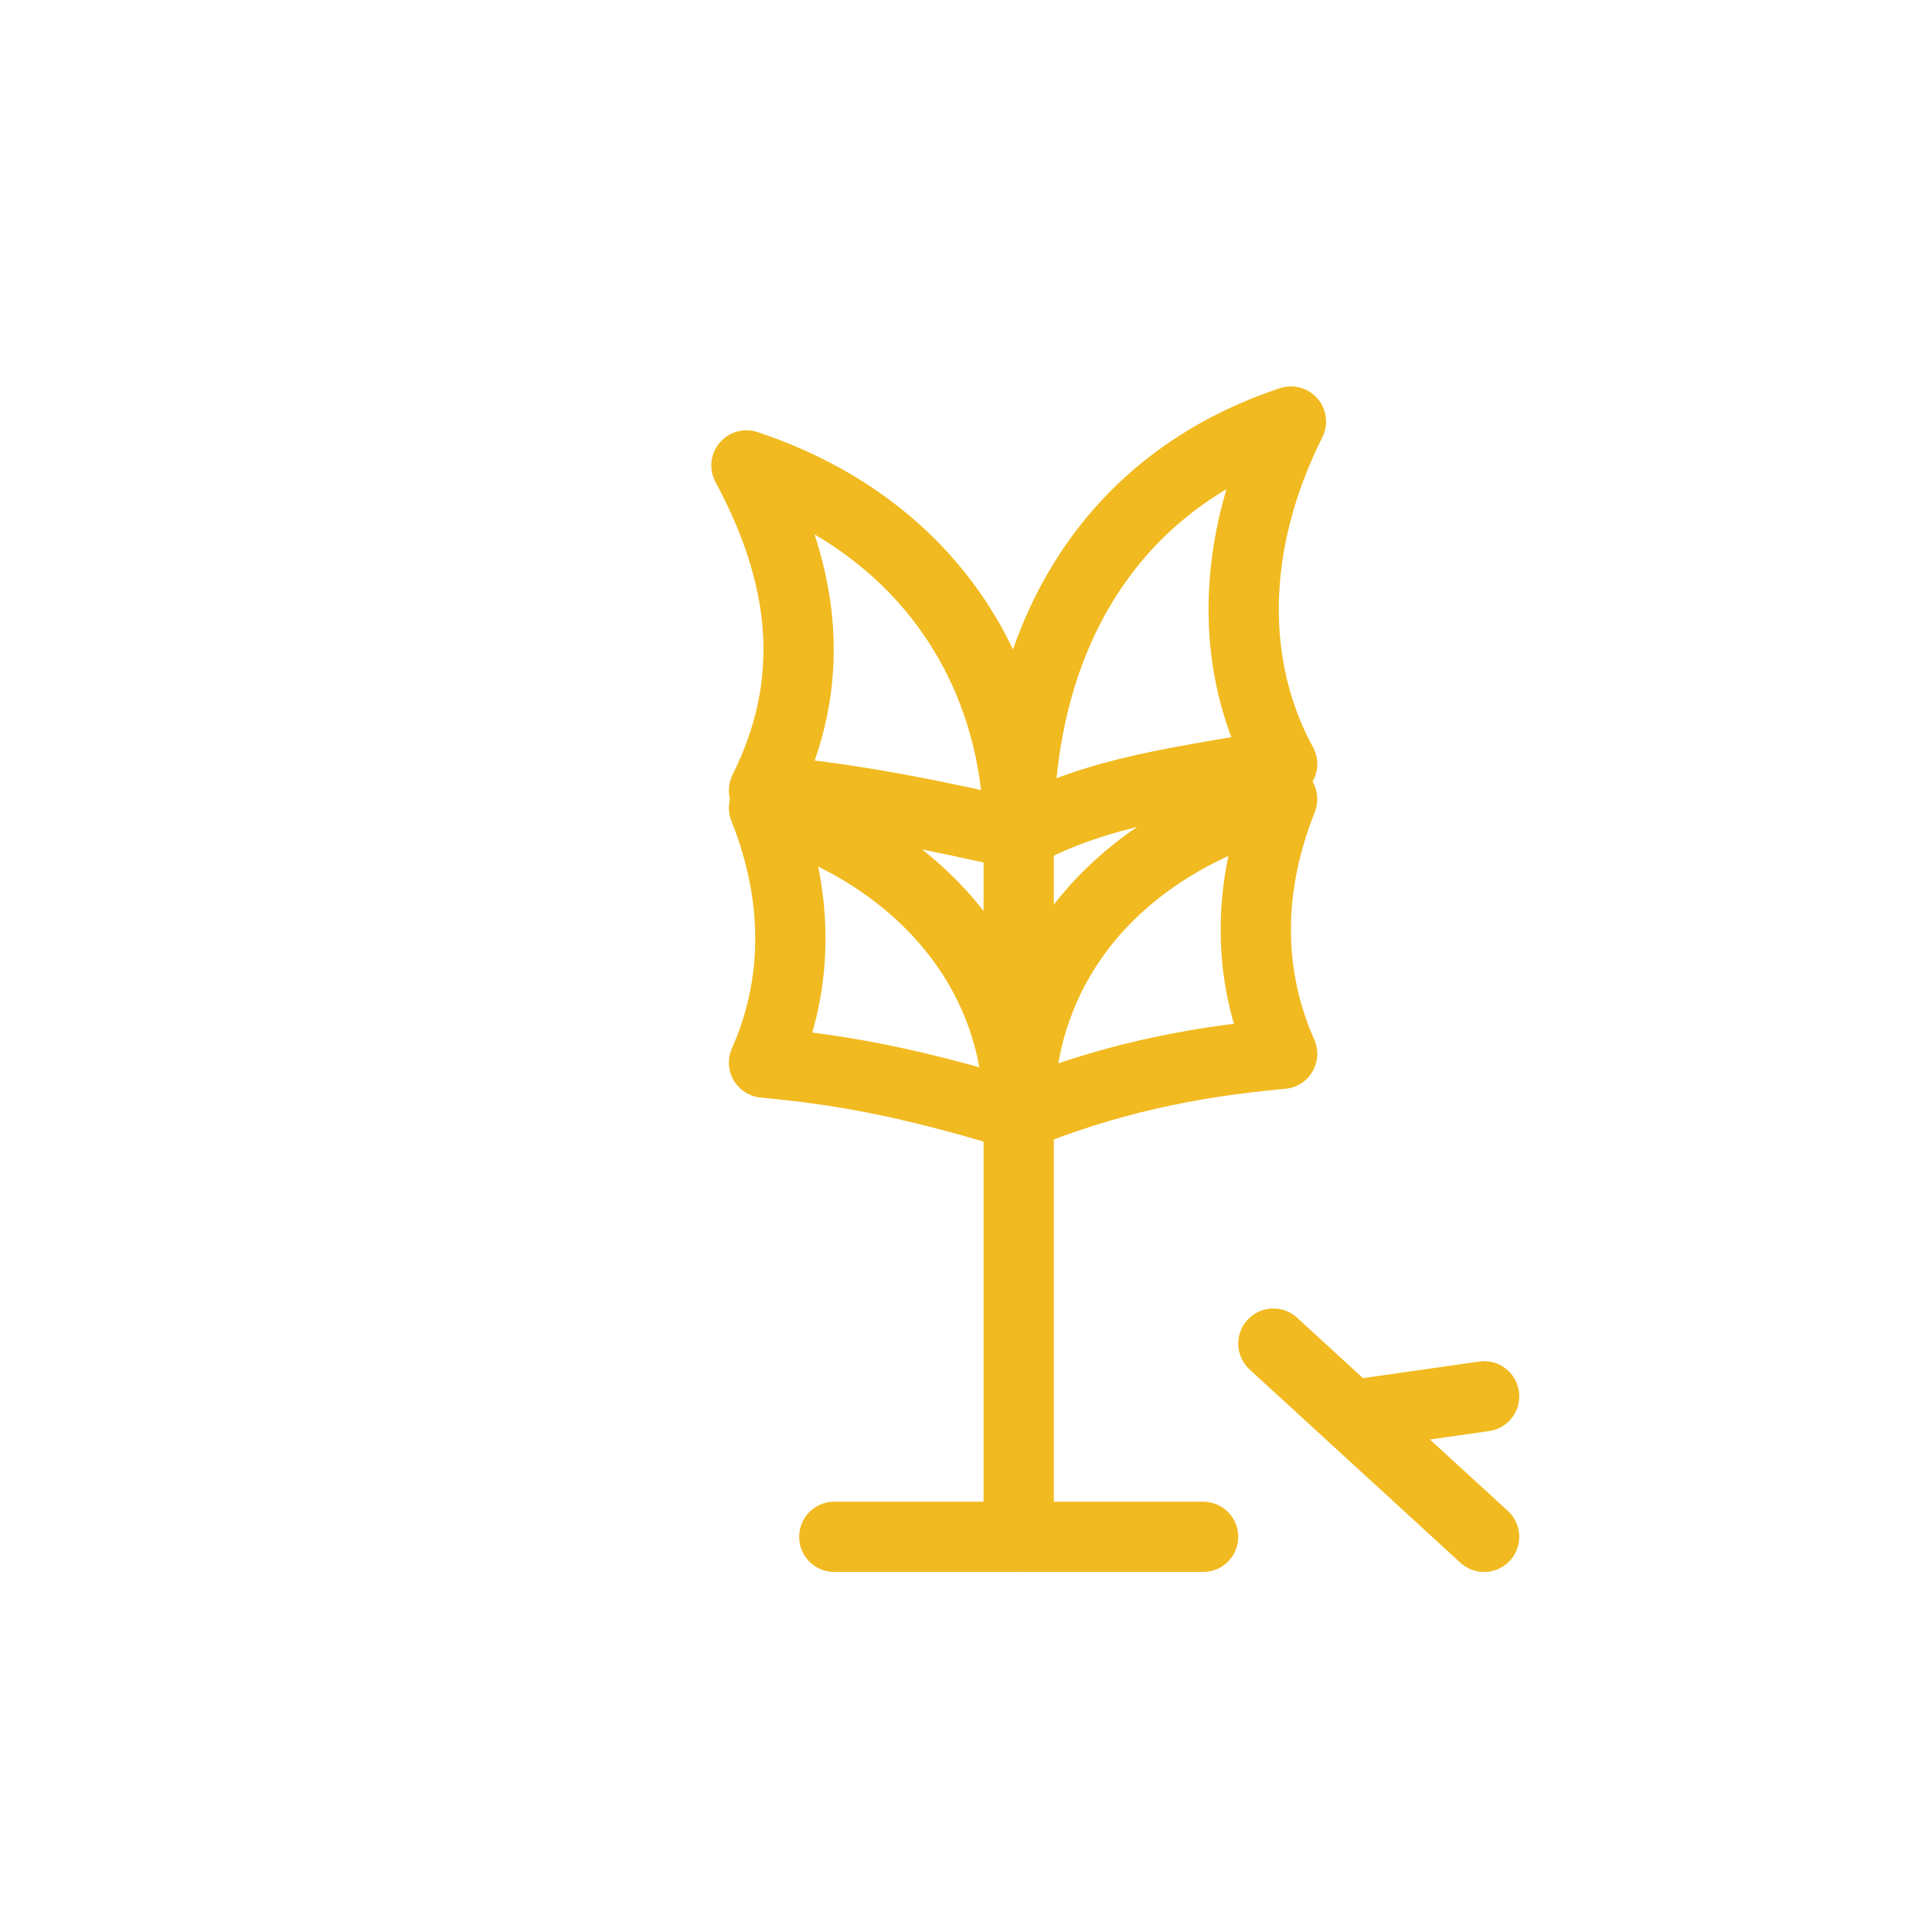
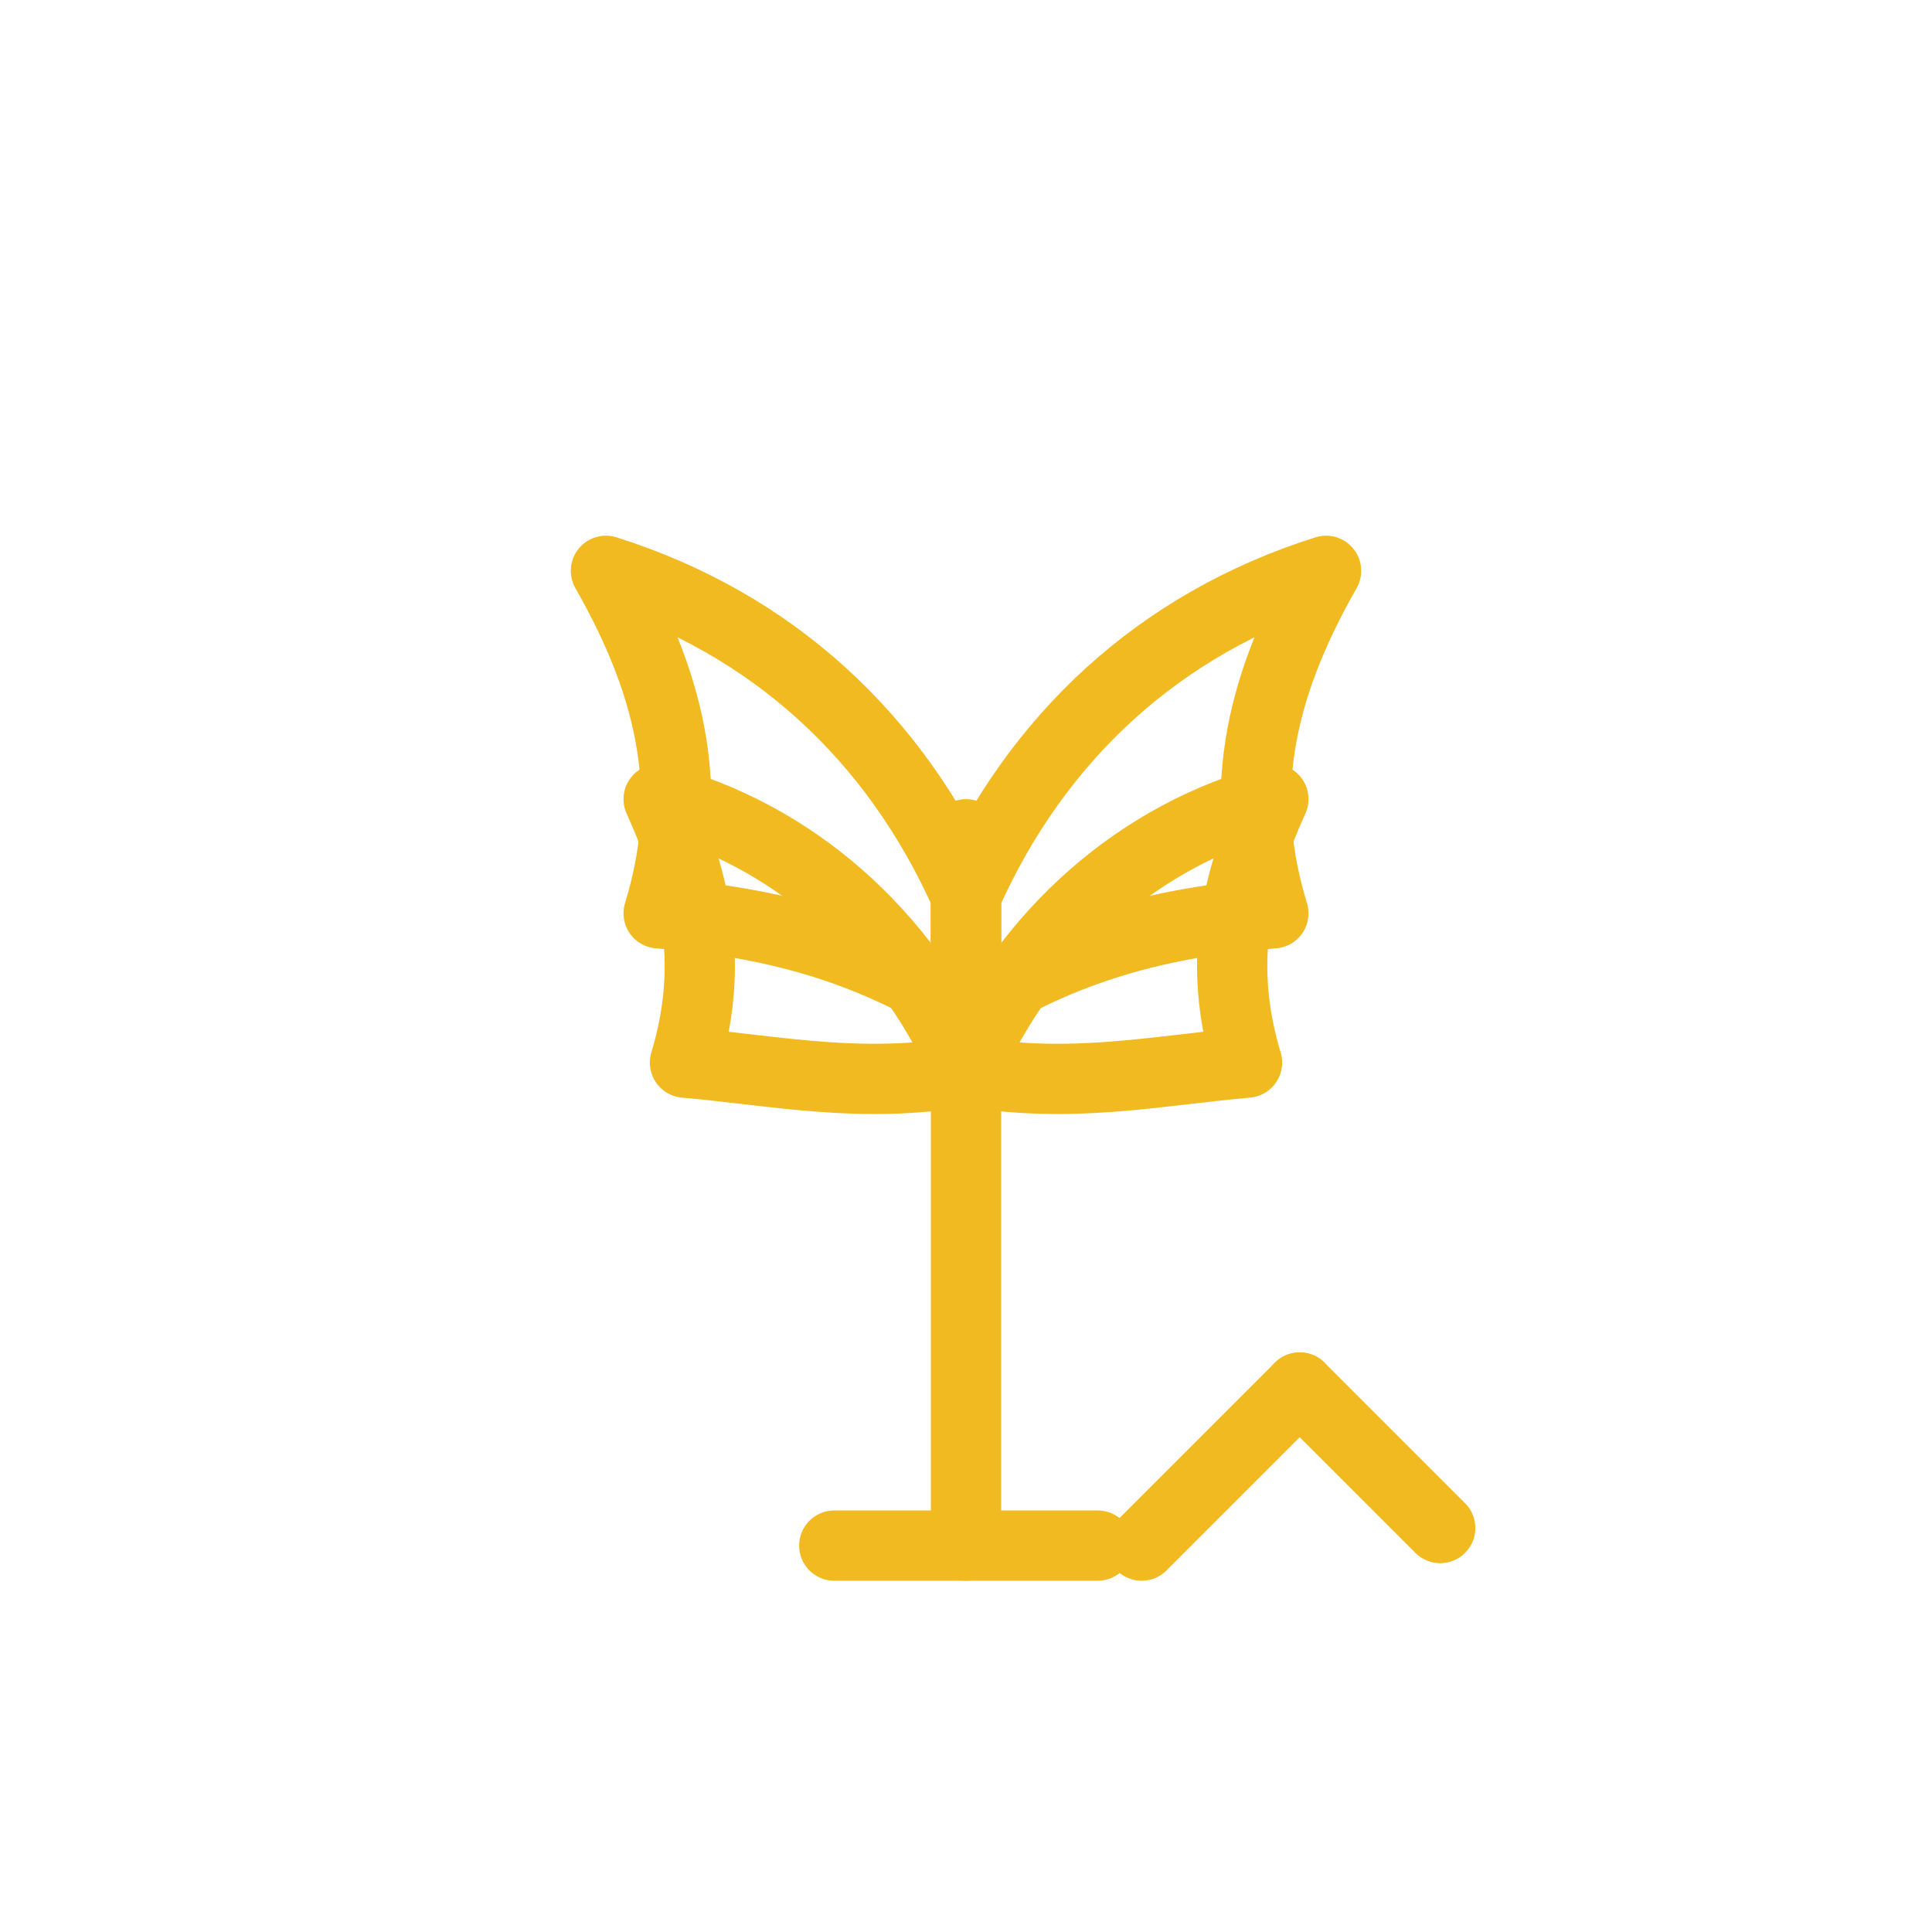
<svg xmlns="http://www.w3.org/2000/svg" viewBox="0 0 220 220" fill="none">
  <g stroke="#F1BA20" stroke-width="8" stroke-linecap="round" stroke-linejoin="round">
-     <path d="M116 175V93" />
-     <path d="M116 95c0-22 10-40 31-47-7 14-7 28-1 39-11 2-21 3-30 8Z" />
-     <path d="M116 95c0-18-10-35-31-42 7 13 8 25 2 37 11 1 20 3 29 5Z" />
-     <path d="M116 127c0-18 12-31 30-36-4 10-4 20 0 29-11 1-20 3-30 7Z" />
-     <path d="M116 127c0-17-12-30-29-35 4 10 4 20 0 29 11 1 19 3 29 6Z" />
-     <path d="M95 175h42" />
-     <path d="M145 153l24 22" />
-     <path d="M155 161l14-2" />
+     <path d="M110 176V95" />
+     <path d="M110 102c-8-18-22-31-41-37 8 14 10 26 6 39 13 1 24 4 35 11Z" />
+     <path d="M110 102c8-18 22-31 41-37-8 14-10 26-6 39-13 1-24 4-35 11Z" />
+     <path d="M110 122c-7-16-20-27-35-31 5 11 6 20 3 30 11 1 20 3 32 1Z" />
+     <path d="M110 122c7-16 20-27 35-31-5 11-6 20-3 30-11 1-20 3-32 1Z" />
+     <path d="M95 176h30" />
+     <path d="M130 176l18-18" />
+     <path d="M148 158l16 16" />
  </g>
</svg>
